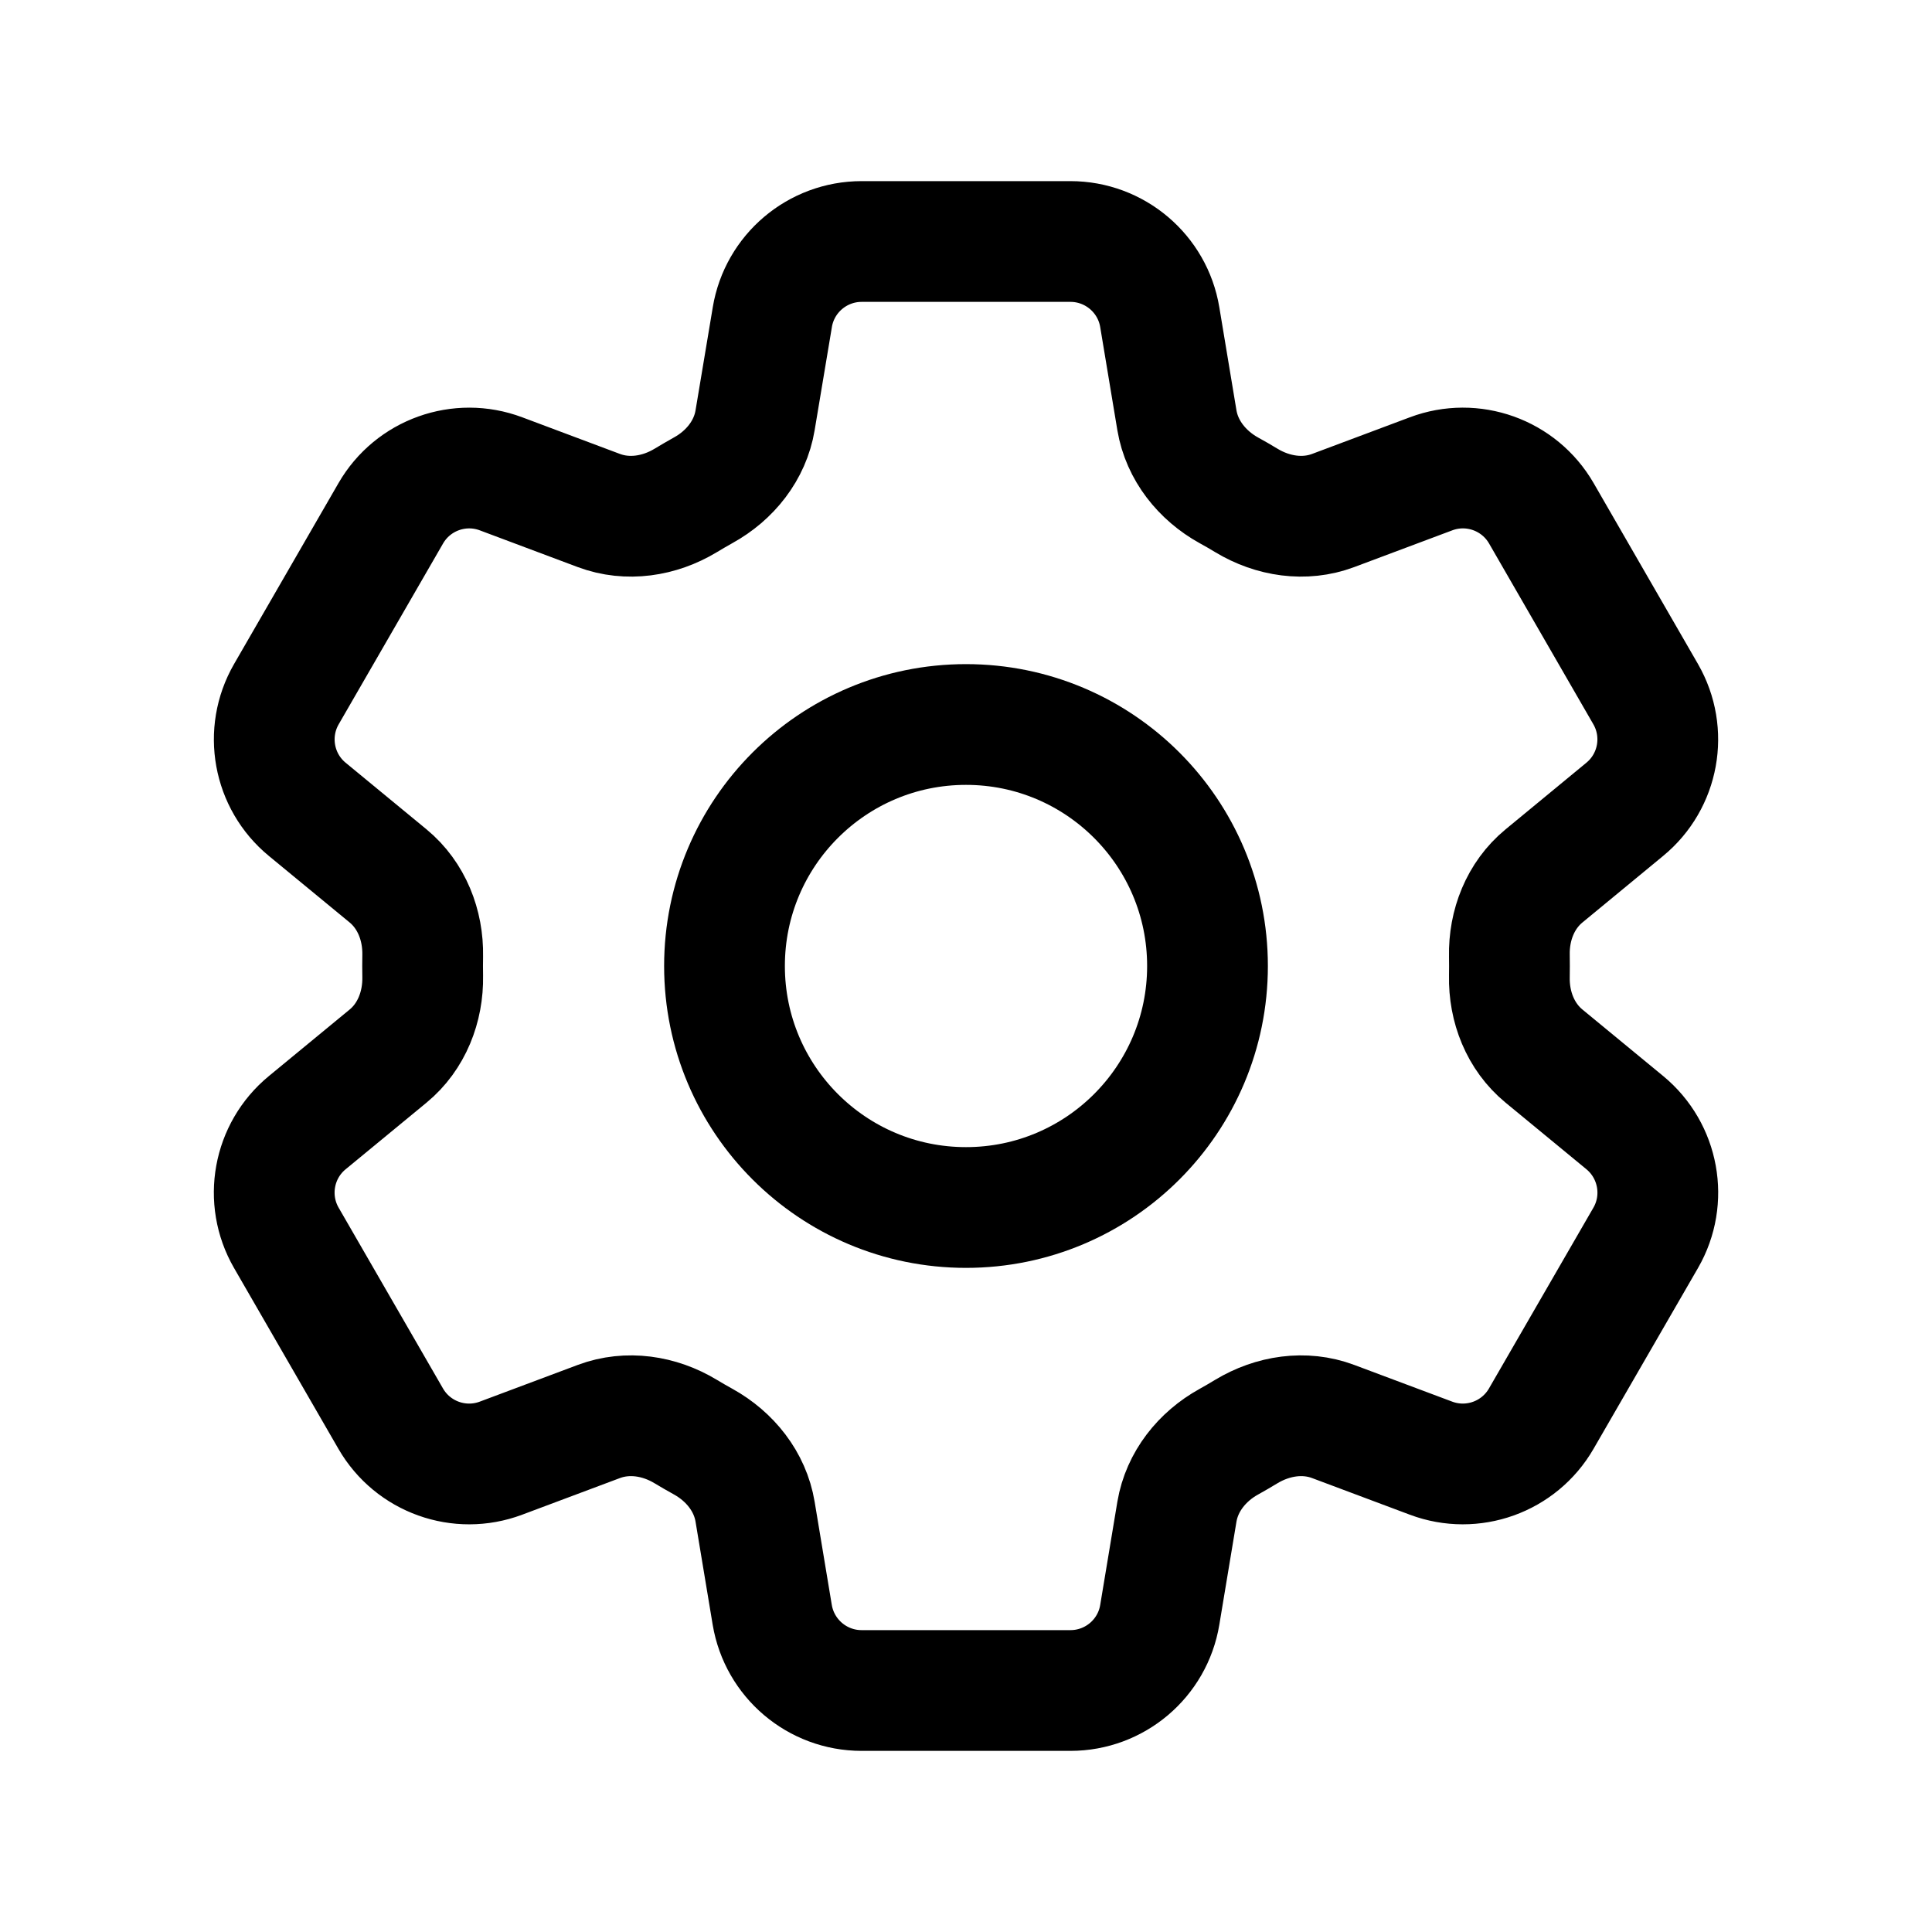
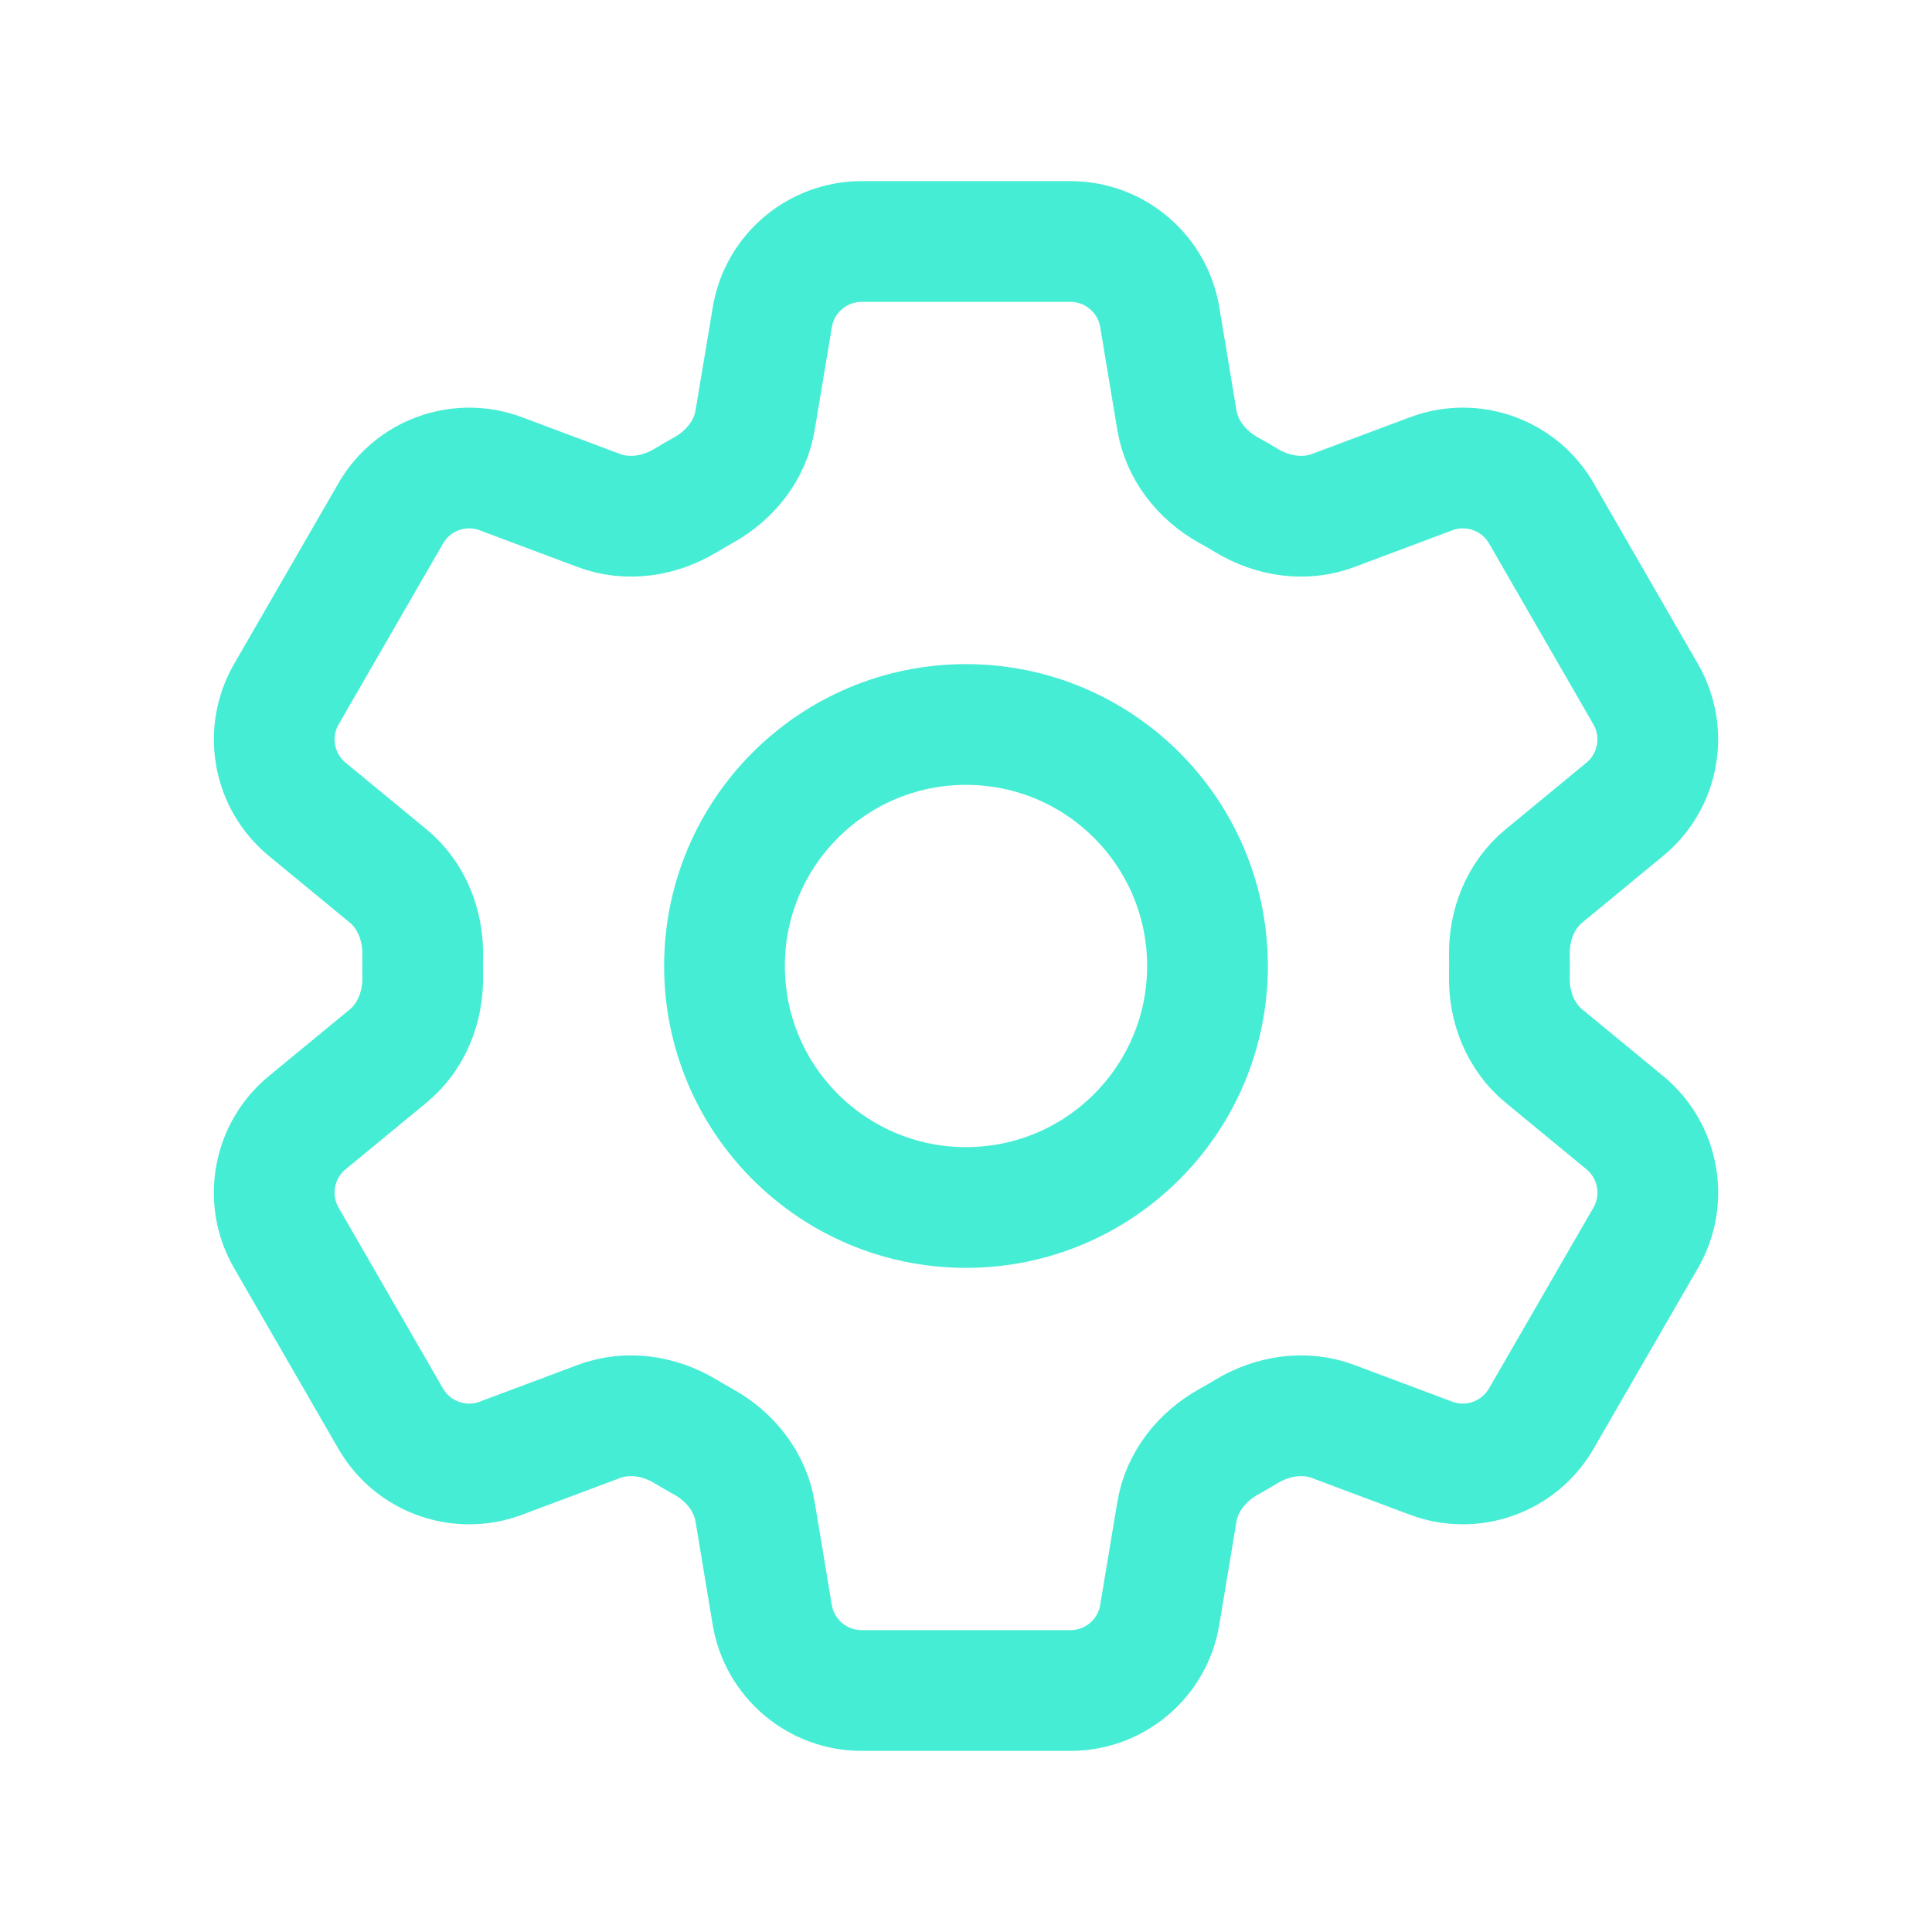
- <svg xmlns="http://www.w3.org/2000/svg" fill="none" viewBox="0 0 24 24" stroke-width="1.5" stroke="currentColor" class="size-6">
+ <svg xmlns="http://www.w3.org/2000/svg" fill="none" viewBox="0 0 24 24" stroke-width="1.5" stroke="#46edd5" class="size-6">
  <path stroke-linecap="round" stroke-linejoin="round" d="M9.594 3.94c.09-.542.56-.94 1.11-.94h2.593c.55 0 1.02.398 1.11.94l.213 1.281c.063.374.313.686.645.87.074.04.147.083.22.127.325.196.72.257 1.075.124l1.217-.456a1.125 1.125 0 0 1 1.37.49l1.296 2.247a1.125 1.125 0 0 1-.26 1.431l-1.003.827c-.293.241-.438.613-.43.992a7.723 7.723 0 0 1 0 .255c-.008.378.137.75.43.991l1.004.827c.424.35.534.955.26 1.43l-1.298 2.247a1.125 1.125 0 0 1-1.369.491l-1.217-.456c-.355-.133-.75-.072-1.076.124a6.47 6.47 0 0 1-.22.128c-.331.183-.581.495-.644.869l-.213 1.281c-.09.543-.56.94-1.11.94h-2.594c-.55 0-1.019-.398-1.11-.94l-.213-1.281c-.062-.374-.312-.686-.644-.87a6.52 6.52 0 0 1-.22-.127c-.325-.196-.72-.257-1.076-.124l-1.217.456a1.125 1.125 0 0 1-1.369-.49l-1.297-2.247a1.125 1.125 0 0 1 .26-1.431l1.004-.827c.292-.24.437-.613.43-.991a6.932 6.932 0 0 1 0-.255c.007-.38-.138-.751-.43-.992l-1.004-.827a1.125 1.125 0 0 1-.26-1.43l1.297-2.247a1.125 1.125 0 0 1 1.37-.491l1.216.456c.356.133.751.072 1.076-.124.072-.044.146-.086.22-.128.332-.183.582-.495.644-.869l.214-1.28Z" />
  <path stroke-linecap="round" stroke-linejoin="round" d="M15 12a3 3 0 1 1-6 0 3 3 0 0 1 6 0Z" />
</svg>
